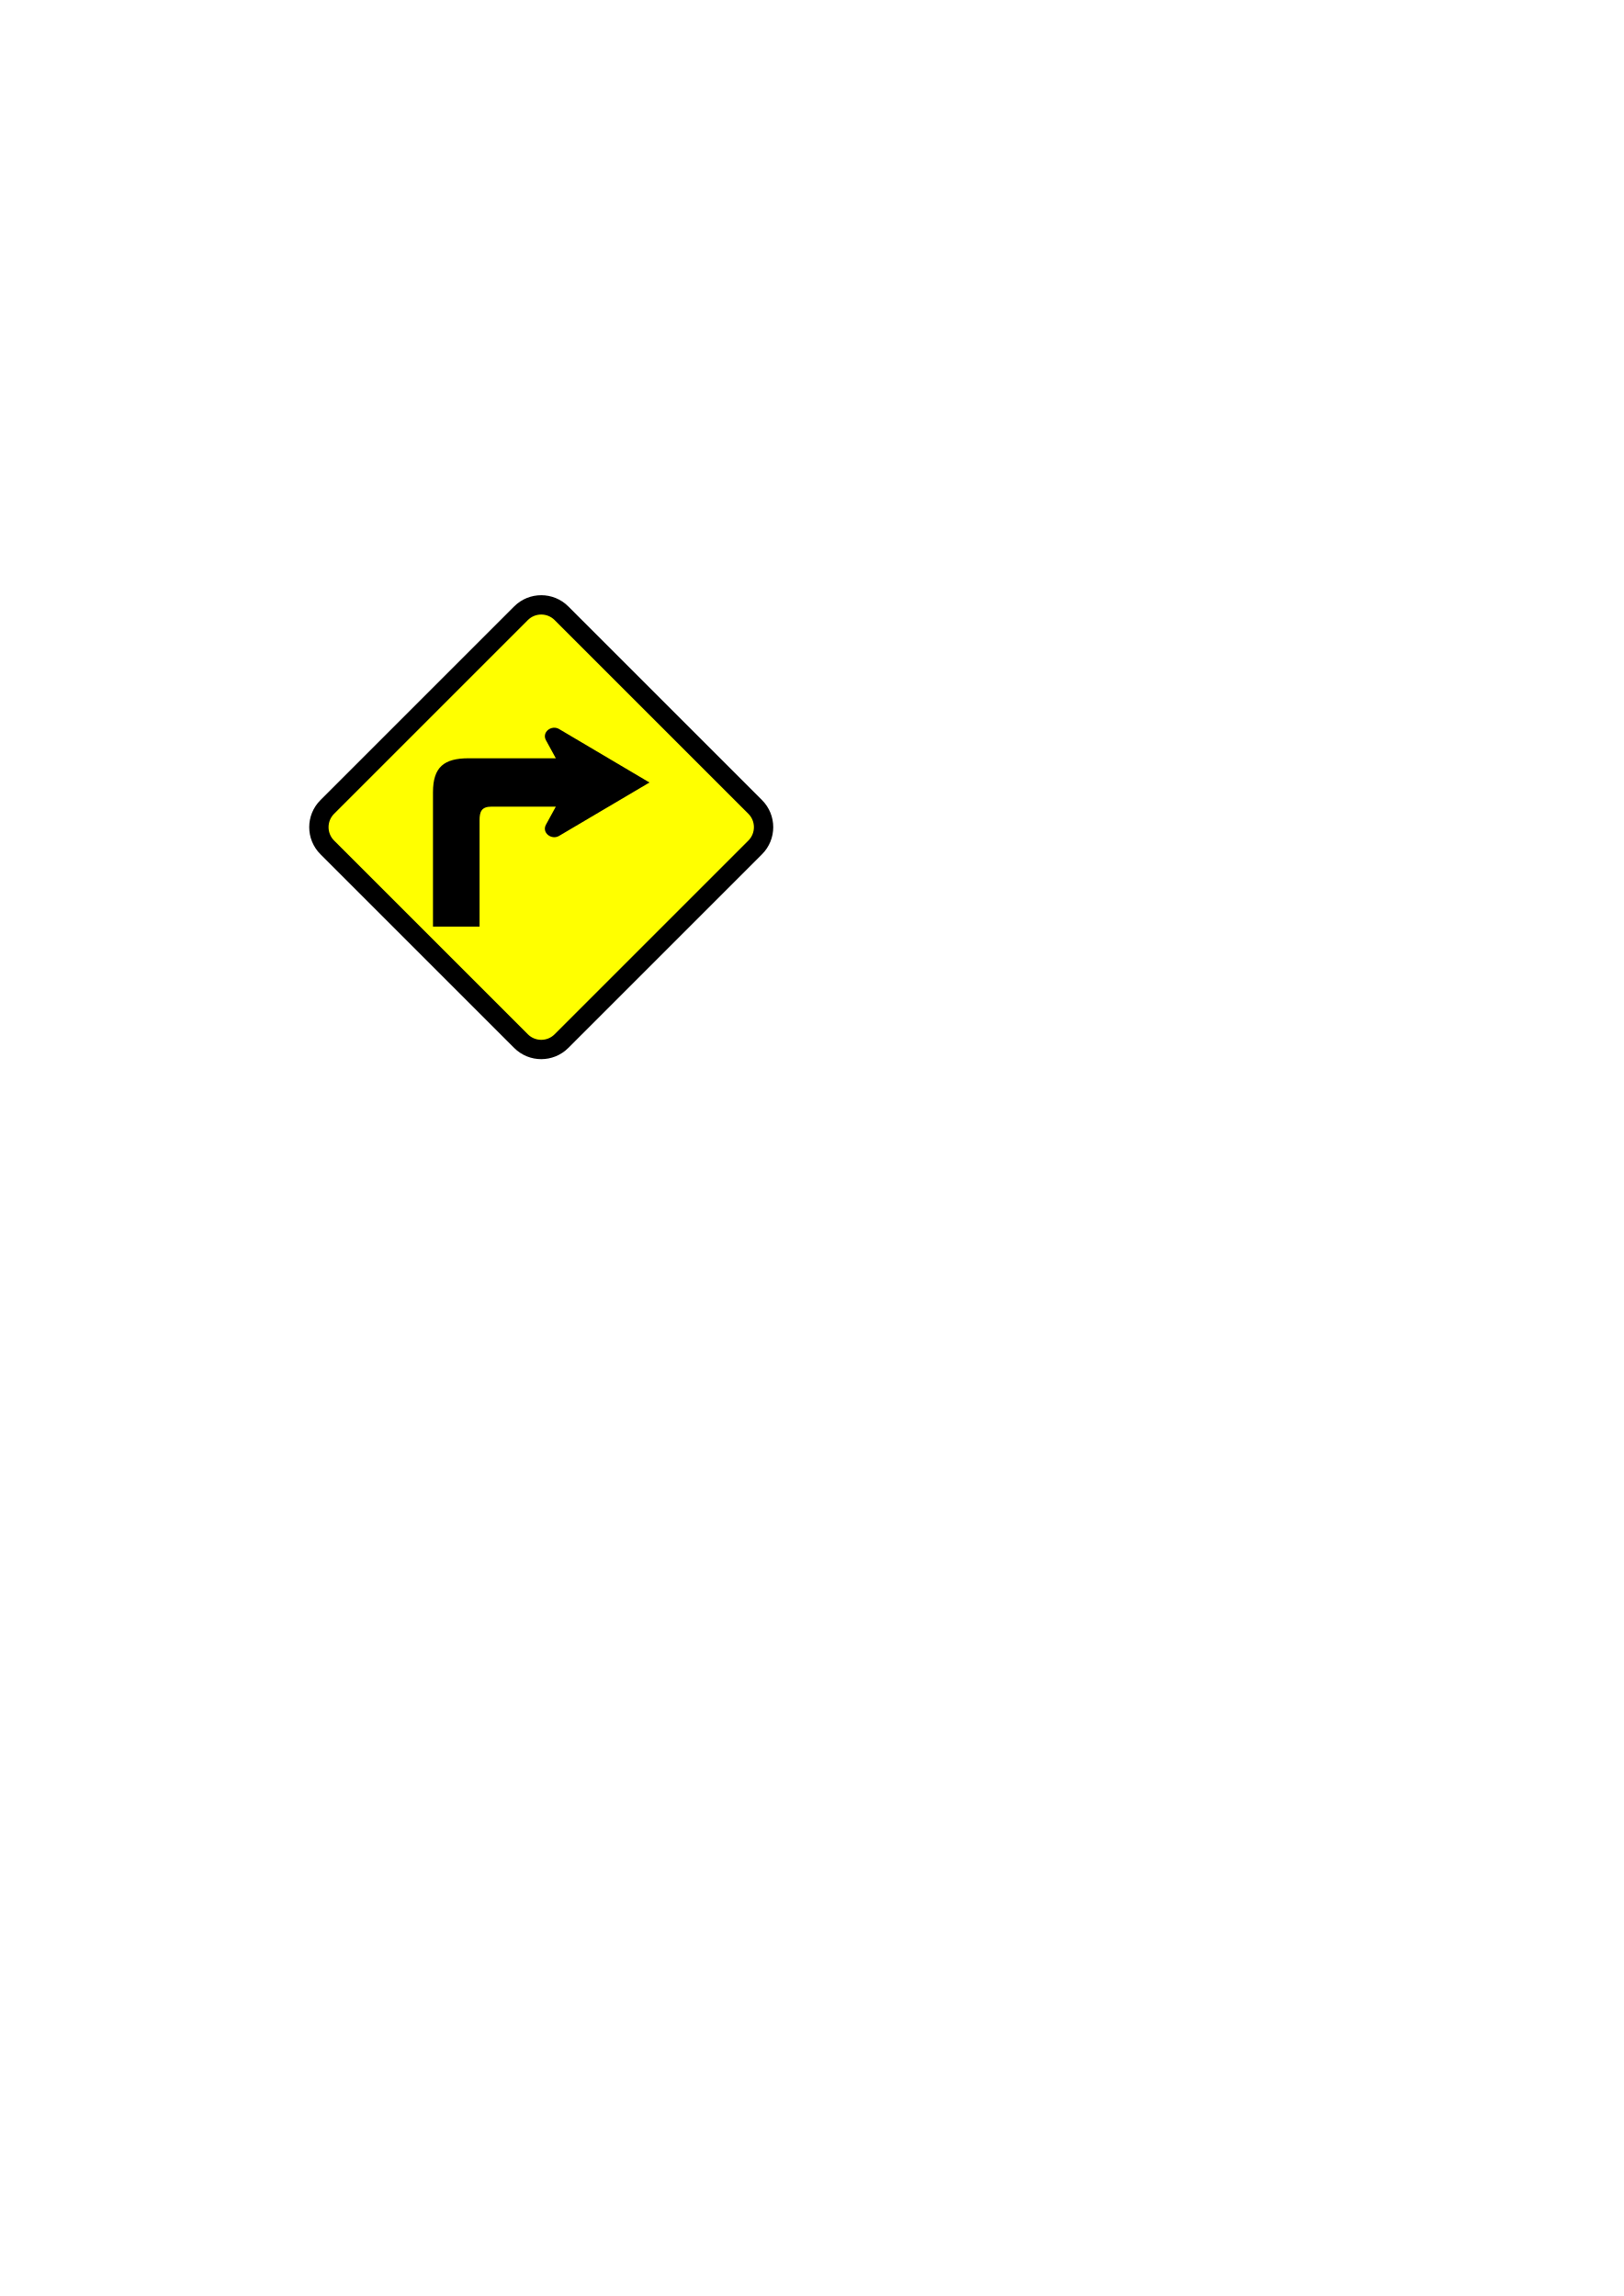
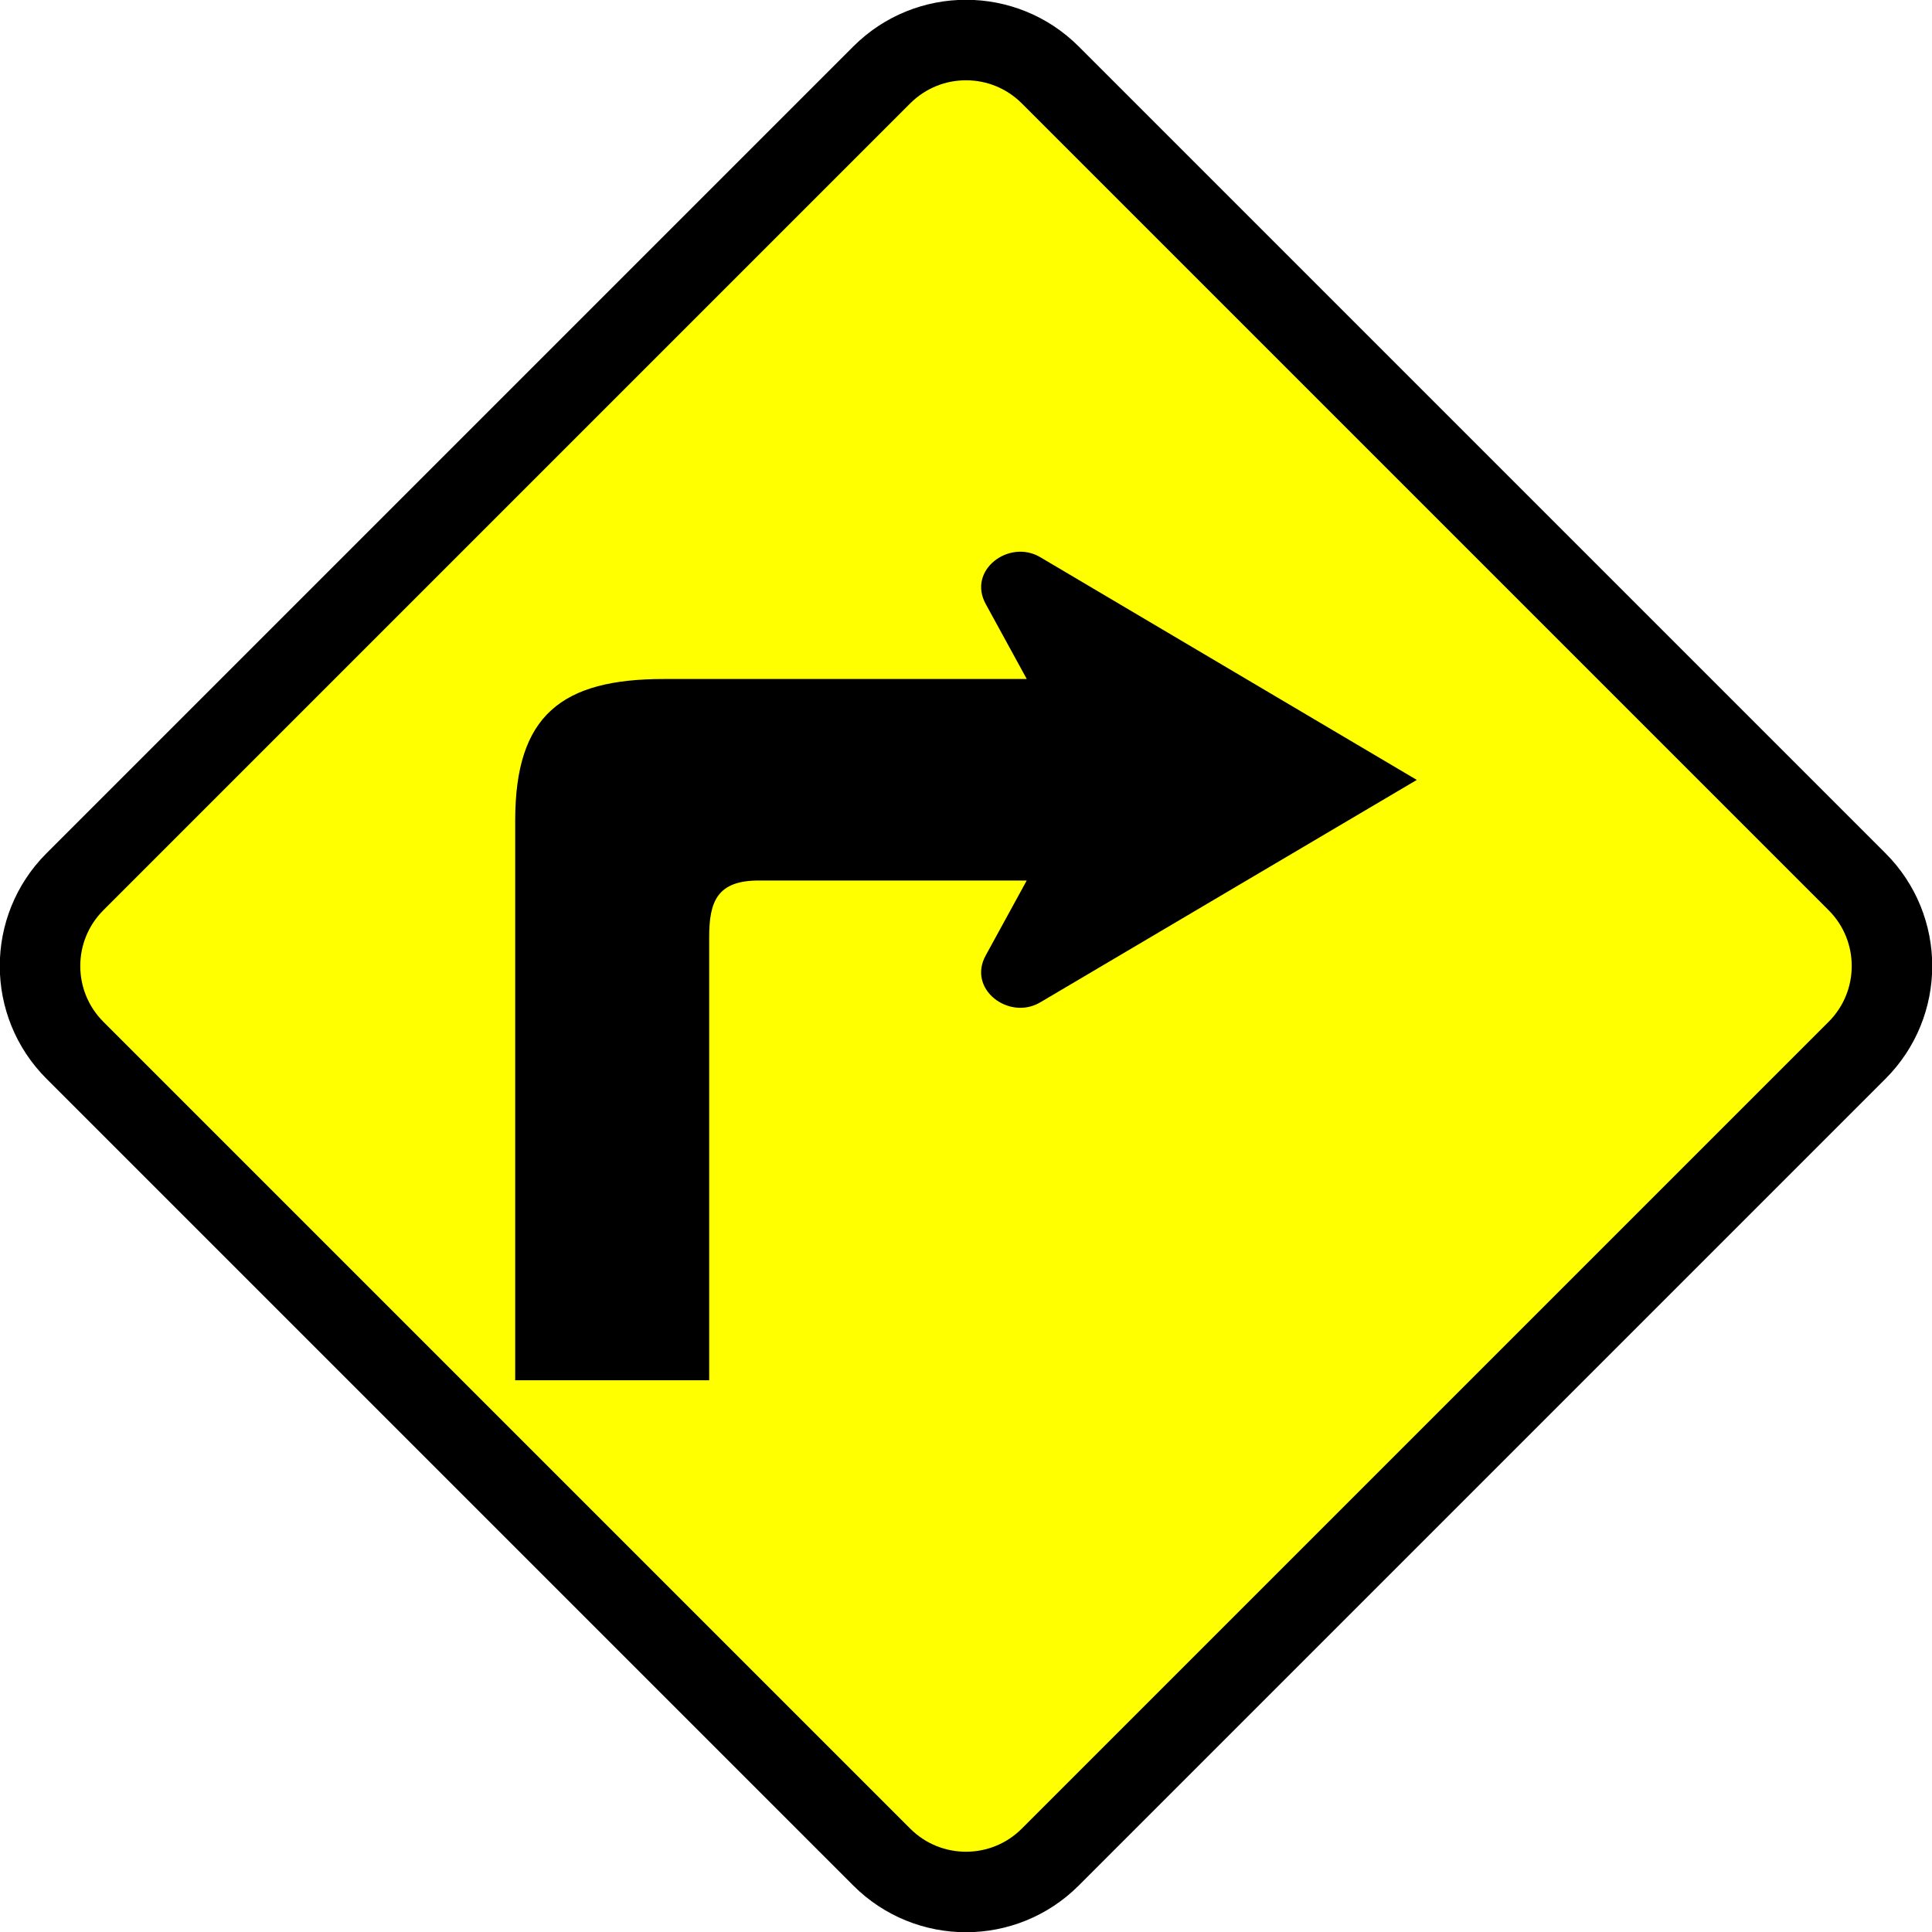
- <svg xmlns="http://www.w3.org/2000/svg" width="210mm" height="297mm" viewBox="0 0 210 297" version="1.1" id="svg1476">
+ <svg xmlns="http://www.w3.org/2000/svg" width="60mm" height="60mm" viewBox="0 0 60 60" version="1.1" id="svg1476">
  <defs id="defs1470" />
-   <g id="layer1">
+   <g id="layer1" transform="translate(-40,-76.99986)">
    <g id="g2510">
      <rect transform="rotate(45)" ry="3.7" rx="3.7" y="4.745" x="103.74" height="42.836" width="42.836" id="rect4292" style="fill:#ffff00;fill-opacity:1;stroke:#000000;stroke-width:2.5;stroke-linejoin:round;stroke-miterlimit:4;stroke-dasharray:none" />
      <path id="path616" style="fill:#000000;fill-opacity:1;fill-rule:evenodd;stroke:none;stroke-width:0.23" d="M 84,101.221 72.298,94.299 c -0.962,-0.563 -2.27,0.409 -1.681,1.467 l 1.27,2.321 H 60.614 c -3.166,0 -4.614,1.123 -4.614,4.388 v 17.39 h 6.024 v -13.761 c 0,-1.113 0.252,-1.759 1.541,-1.759 h 8.321 v 0 l -1.27,2.32 c -0.588,1.057 0.719,2.03 1.681,1.469 z" />
    </g>
  </g>
</svg>
